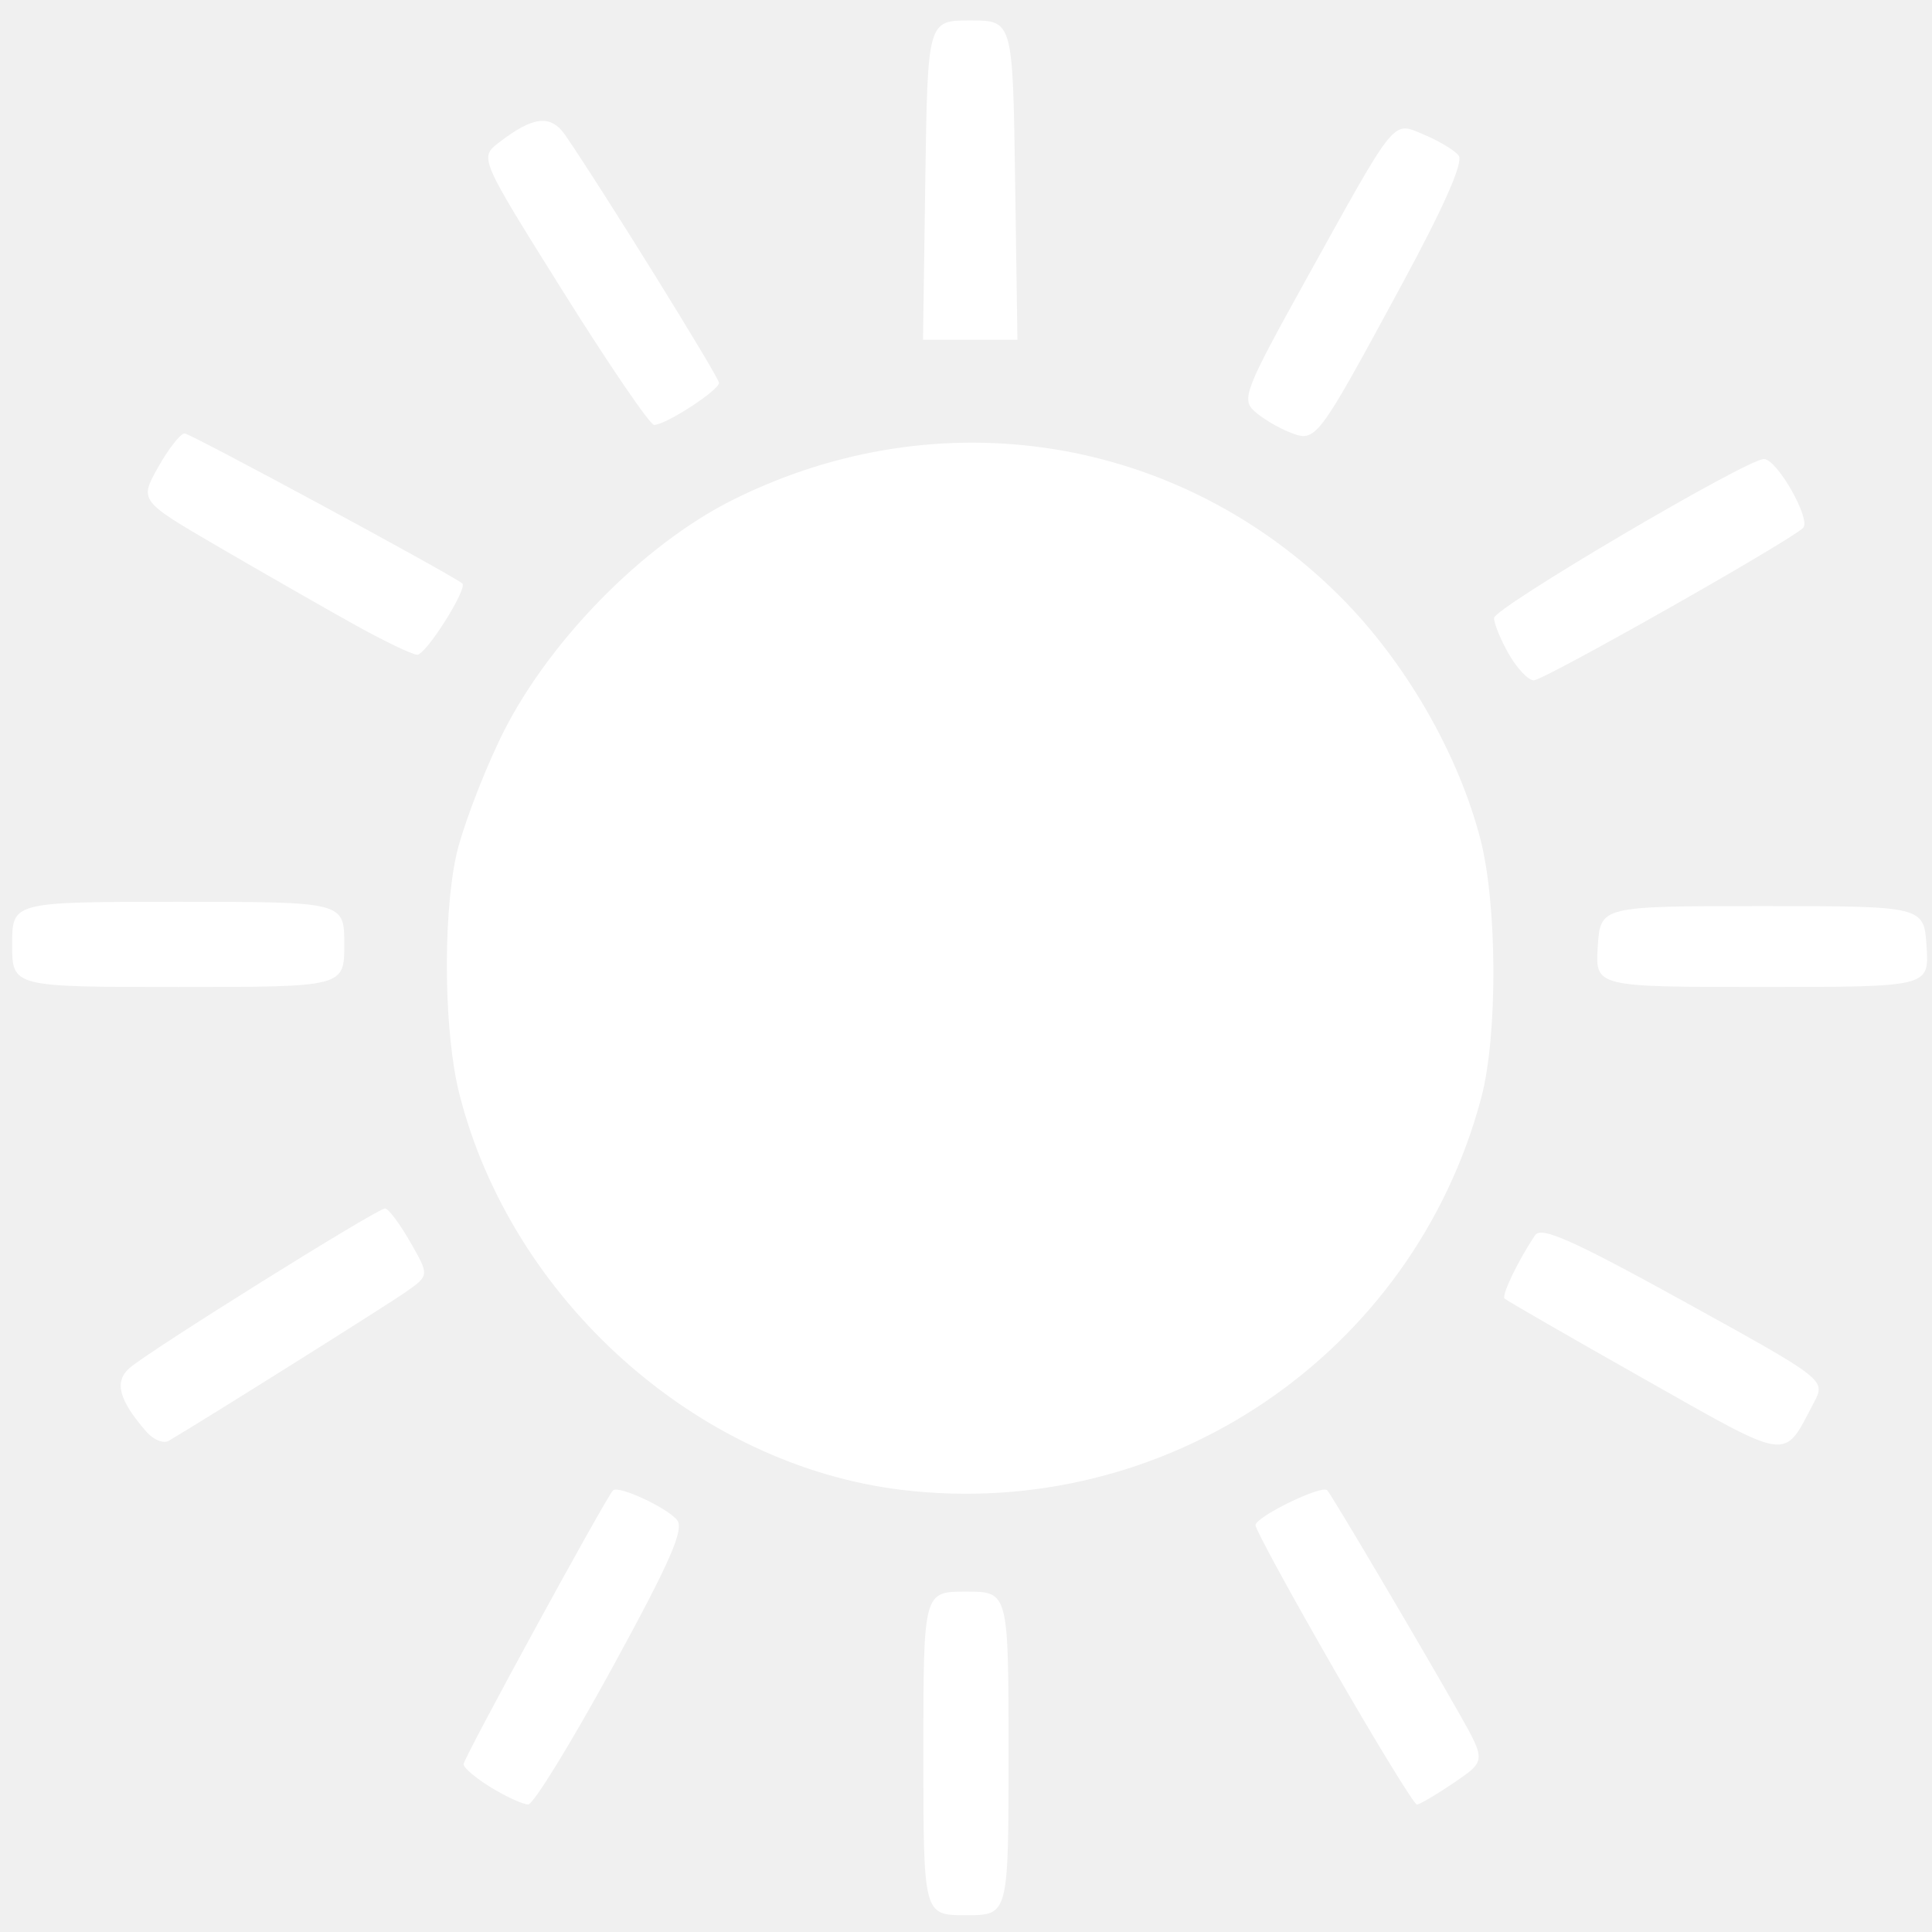
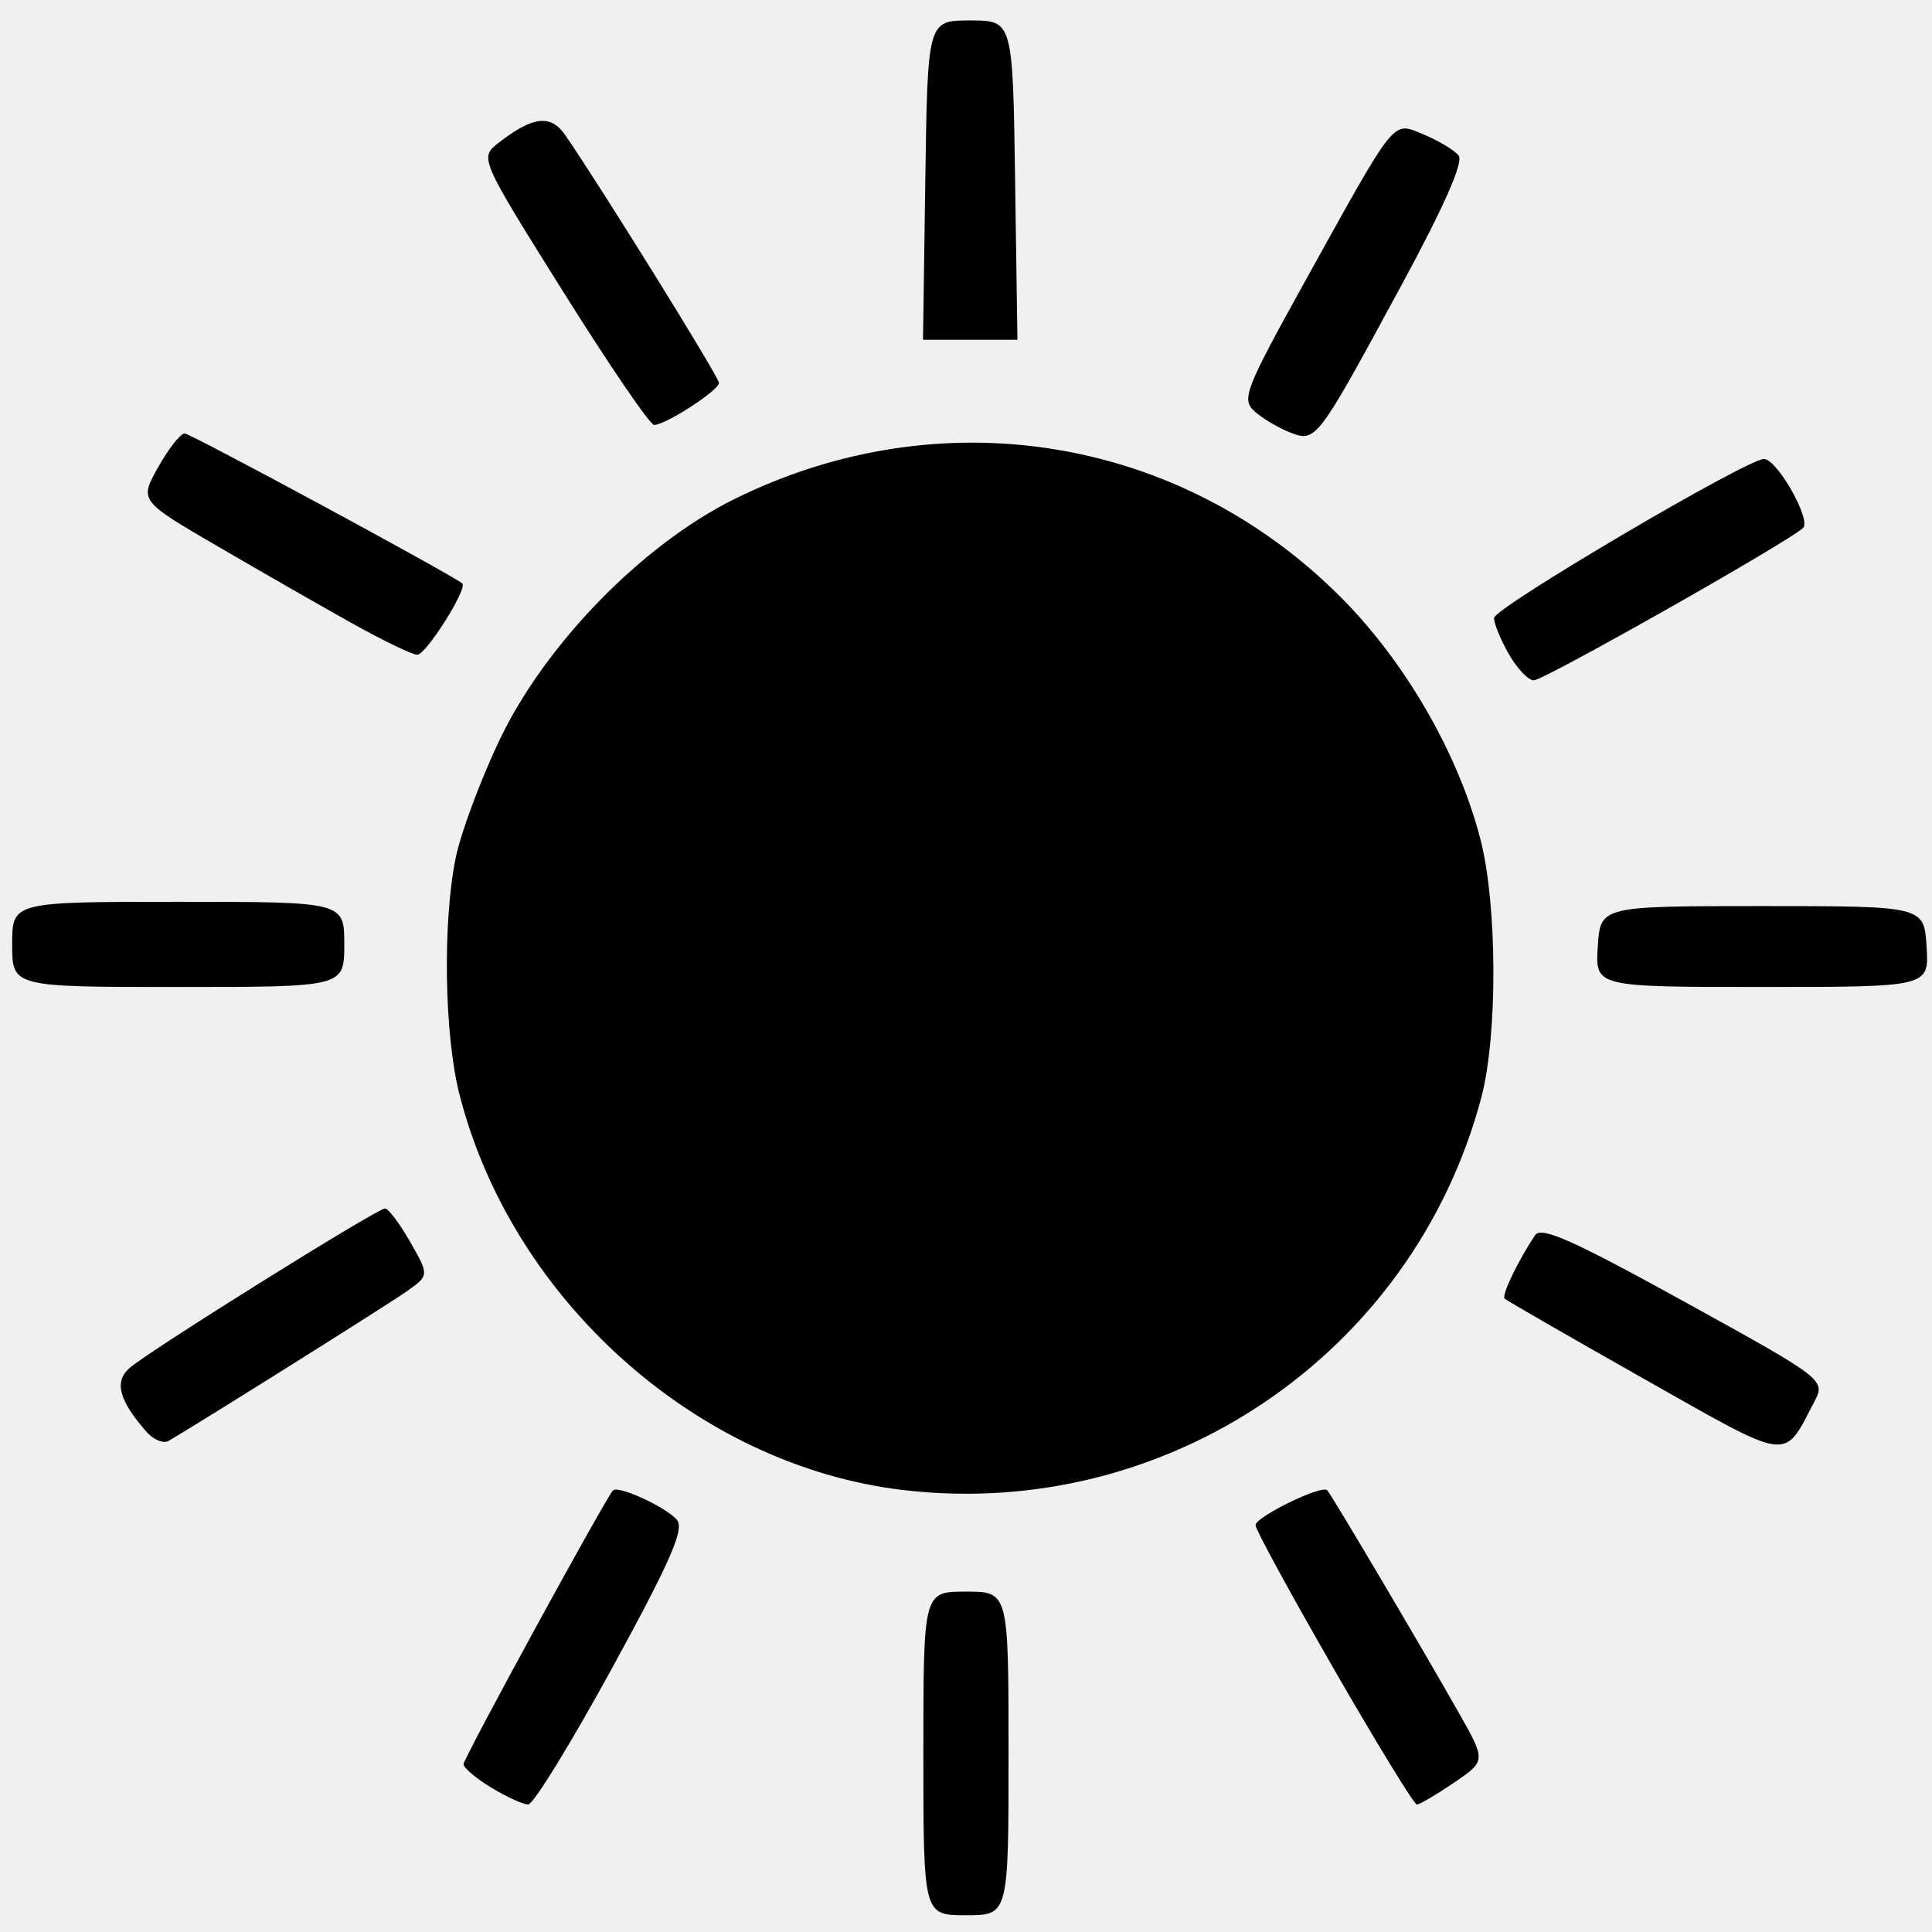
<svg xmlns="http://www.w3.org/2000/svg" width="120" height="120" viewBox="0 0 120 120" version="1.1" id="svg1" xml:space="preserve">
  <defs id="defs1" />
  <g id="layer1">
-     <path style="fill:#ffffff;stroke-width:0.529;fill-opacity:1" d="m 57.352,108.908 c 0,-10.05 0,-10.05 2.645,-10.05 2.645,0 2.645,0 2.645,10.05 0,10.05 0,10.05 -2.645,10.05 -2.645,0 -2.645,0 -2.645,-10.05 z m -26.843,2.122 c -0.945,-0.576 -1.718,-1.23 -1.718,-1.453 0.002,-0.373 8.832,-16.547 9.284,-17.005 0.328,-0.332 3.324,1.051 3.975,1.836 0.47,0.567 -0.41,2.575 -4.031,9.199 -2.548,4.661 -4.894,8.474 -5.212,8.472 -0.319,-0.001 -1.353,-0.474 -2.299,-1.05 z m 52.329,-7.385 c -2.671,-4.641 -4.857,-8.651 -4.857,-8.912 0,-0.517 4.11,-2.522 4.454,-2.172 0.256,0.26 5.79,9.617 8.162,13.802 1.705,3.009 1.705,3.009 -0.289,4.364 -1.097,0.745 -2.134,1.355 -2.304,1.355 -0.17,0 -2.495,-3.797 -5.167,-8.437 z M 56.029,92.541 C 43.269,91.008 31.763,80.713 28.529,67.936 27.594,64.243 27.489,57.246 28.308,53.264 c 0.317,-1.542 1.54,-4.826 2.718,-7.299 2.825,-5.931 8.847,-12.117 14.555,-14.95 12.8,-6.354 27.65,-3.971 37.665,6.045 4.031,4.031 7.33,9.741 8.705,15.064 1.053,4.078 1.08,12.194 0.053,16.056 -4.236,15.938 -19.582,26.33 -35.975,24.361 z m 46.059,-6.91 c -4.632,-2.618 -8.517,-4.857 -8.634,-4.974 -0.202,-0.202 0.843,-2.372 1.895,-3.938 0.379,-0.565 2.357,0.317 9.272,4.133 8.79,4.851 8.79,4.851 8.04,6.271 -1.923,3.647 -1.336,3.73 -10.573,-1.492 z M 9.093,88.928 C 7.38,86.963 7.077,85.82 8.046,84.97 9.252,83.91 23.434,75.055 23.916,75.06 c 0.207,0.002 0.911,0.939 1.564,2.082 1.187,2.078 1.187,2.078 -0.264,3.097 -1.171,0.823 -12.409,7.879 -14.736,9.253 -0.325,0.192 -0.949,-0.062 -1.387,-0.565 z M 0.756,58.659 c 0,-2.645 0,-2.645 10.314,-2.645 10.314,0 10.314,0 10.314,2.645 0,2.645 0,2.645 -10.314,2.645 -10.314,0 -10.314,0 -10.314,-2.645 z m 98.485,0.132 c 0.161,-2.512 0.161,-2.512 10.211,-2.512 10.05,0 10.05,0 10.211,2.512 0.161,2.512 0.161,2.512 -10.211,2.512 -10.372,0 -10.372,0 -10.211,-2.512 z m -5.525,-18.162 c -0.509,-0.894 -0.922,-1.905 -0.918,-2.245 0.008,-0.629 15.702,-9.875 16.763,-9.875 0.812,0 2.95,3.765 2.432,4.281 -0.82,0.817 -16.108,9.471 -16.726,9.467 -0.344,-0.002 -1.041,-0.735 -1.55,-1.63 z M 21.913,38.74 C 20.022,37.684 16.265,35.533 13.564,33.959 8.653,31.099 8.653,31.099 9.827,29.011 c 0.645,-1.148 1.384,-2.088 1.642,-2.088 0.358,0 16.339,8.631 17.241,9.311 0.374,0.282 -2.249,4.441 -2.795,4.433 -0.31,-0.004 -2.111,-0.872 -4.002,-1.928 z M 80.107,26.851 c -0.721,-0.282 -1.709,-0.872 -2.195,-1.312 -0.815,-0.738 -0.572,-1.36 3.163,-8.094 5.743,-10.355 5.379,-9.907 7.378,-9.079 0.912,0.378 1.877,0.959 2.145,1.291 0.321,0.398 -0.892,3.149 -3.553,8.062 -5.279,9.746 -5.299,9.772 -6.938,9.132 z M 34.965,18.094 C 29.77,9.796 29.77,9.796 30.998,8.847 c 2.121,-1.637 3.214,-1.756 4.115,-0.448 2.26,3.284 9.544,15.023 9.544,15.381 0,0.466 -3.314,2.615 -4.029,2.613 -0.257,-6.88e-4 -2.805,-3.735 -5.662,-8.299 z m 22.507,-6.906 c 0.144,-9.917 0.144,-9.917 2.789,-9.917 2.645,0 2.645,0 2.789,9.917 l 0.144,9.917 h -2.932 -2.932 z" id="path1" />
+     <path style="fill:#000000;stroke-width:0.529;fill-opacity:1" d="m 57.352,108.908 c 0,-10.05 0,-10.05 2.645,-10.05 2.645,0 2.645,0 2.645,10.05 0,10.05 0,10.05 -2.645,10.05 -2.645,0 -2.645,0 -2.645,-10.05 z m -26.843,2.122 c -0.945,-0.576 -1.718,-1.23 -1.718,-1.453 0.002,-0.373 8.832,-16.547 9.284,-17.005 0.328,-0.332 3.324,1.051 3.975,1.836 0.47,0.567 -0.41,2.575 -4.031,9.199 -2.548,4.661 -4.894,8.474 -5.212,8.472 -0.319,-0.001 -1.353,-0.474 -2.299,-1.05 z m 52.329,-7.385 c -2.671,-4.641 -4.857,-8.651 -4.857,-8.912 0,-0.517 4.11,-2.522 4.454,-2.172 0.256,0.26 5.79,9.617 8.162,13.802 1.705,3.009 1.705,3.009 -0.289,4.364 -1.097,0.745 -2.134,1.355 -2.304,1.355 -0.17,0 -2.495,-3.797 -5.167,-8.437 z M 56.029,92.541 C 43.269,91.008 31.763,80.713 28.529,67.936 27.594,64.243 27.489,57.246 28.308,53.264 c 0.317,-1.542 1.54,-4.826 2.718,-7.299 2.825,-5.931 8.847,-12.117 14.555,-14.95 12.8,-6.354 27.65,-3.971 37.665,6.045 4.031,4.031 7.33,9.741 8.705,15.064 1.053,4.078 1.08,12.194 0.053,16.056 -4.236,15.938 -19.582,26.33 -35.975,24.361 z m 46.059,-6.91 c -4.632,-2.618 -8.517,-4.857 -8.634,-4.974 -0.202,-0.202 0.843,-2.372 1.895,-3.938 0.379,-0.565 2.357,0.317 9.272,4.133 8.79,4.851 8.79,4.851 8.04,6.271 -1.923,3.647 -1.336,3.73 -10.573,-1.492 z M 9.093,88.928 C 7.38,86.963 7.077,85.82 8.046,84.97 9.252,83.91 23.434,75.055 23.916,75.06 c 0.207,0.002 0.911,0.939 1.564,2.082 1.187,2.078 1.187,2.078 -0.264,3.097 -1.171,0.823 -12.409,7.879 -14.736,9.253 -0.325,0.192 -0.949,-0.062 -1.387,-0.565 z M 0.756,58.659 c 0,-2.645 0,-2.645 10.314,-2.645 10.314,0 10.314,0 10.314,2.645 0,2.645 0,2.645 -10.314,2.645 -10.314,0 -10.314,0 -10.314,-2.645 z m 98.485,0.132 c 0.161,-2.512 0.161,-2.512 10.211,-2.512 10.05,0 10.05,0 10.211,2.512 0.161,2.512 0.161,2.512 -10.211,2.512 -10.372,0 -10.372,0 -10.211,-2.512 z m -5.525,-18.162 c -0.509,-0.894 -0.922,-1.905 -0.918,-2.245 0.008,-0.629 15.702,-9.875 16.763,-9.875 0.812,0 2.95,3.765 2.432,4.281 -0.82,0.817 -16.108,9.471 -16.726,9.467 -0.344,-0.002 -1.041,-0.735 -1.55,-1.63 z M 21.913,38.74 C 20.022,37.684 16.265,35.533 13.564,33.959 8.653,31.099 8.653,31.099 9.827,29.011 c 0.645,-1.148 1.384,-2.088 1.642,-2.088 0.358,0 16.339,8.631 17.241,9.311 0.374,0.282 -2.249,4.441 -2.795,4.433 -0.31,-0.004 -2.111,-0.872 -4.002,-1.928 z M 80.107,26.851 c -0.721,-0.282 -1.709,-0.872 -2.195,-1.312 -0.815,-0.738 -0.572,-1.36 3.163,-8.094 5.743,-10.355 5.379,-9.907 7.378,-9.079 0.912,0.378 1.877,0.959 2.145,1.291 0.321,0.398 -0.892,3.149 -3.553,8.062 -5.279,9.746 -5.299,9.772 -6.938,9.132 z M 34.965,18.094 C 29.77,9.796 29.77,9.796 30.998,8.847 c 2.121,-1.637 3.214,-1.756 4.115,-0.448 2.26,3.284 9.544,15.023 9.544,15.381 0,0.466 -3.314,2.615 -4.029,2.613 -0.257,-6.88e-4 -2.805,-3.735 -5.662,-8.299 z m 22.507,-6.906 c 0.144,-9.917 0.144,-9.917 2.789,-9.917 2.645,0 2.645,0 2.789,9.917 l 0.144,9.917 h -2.932 -2.932 z" id="path1" />
  </g>
</svg>
